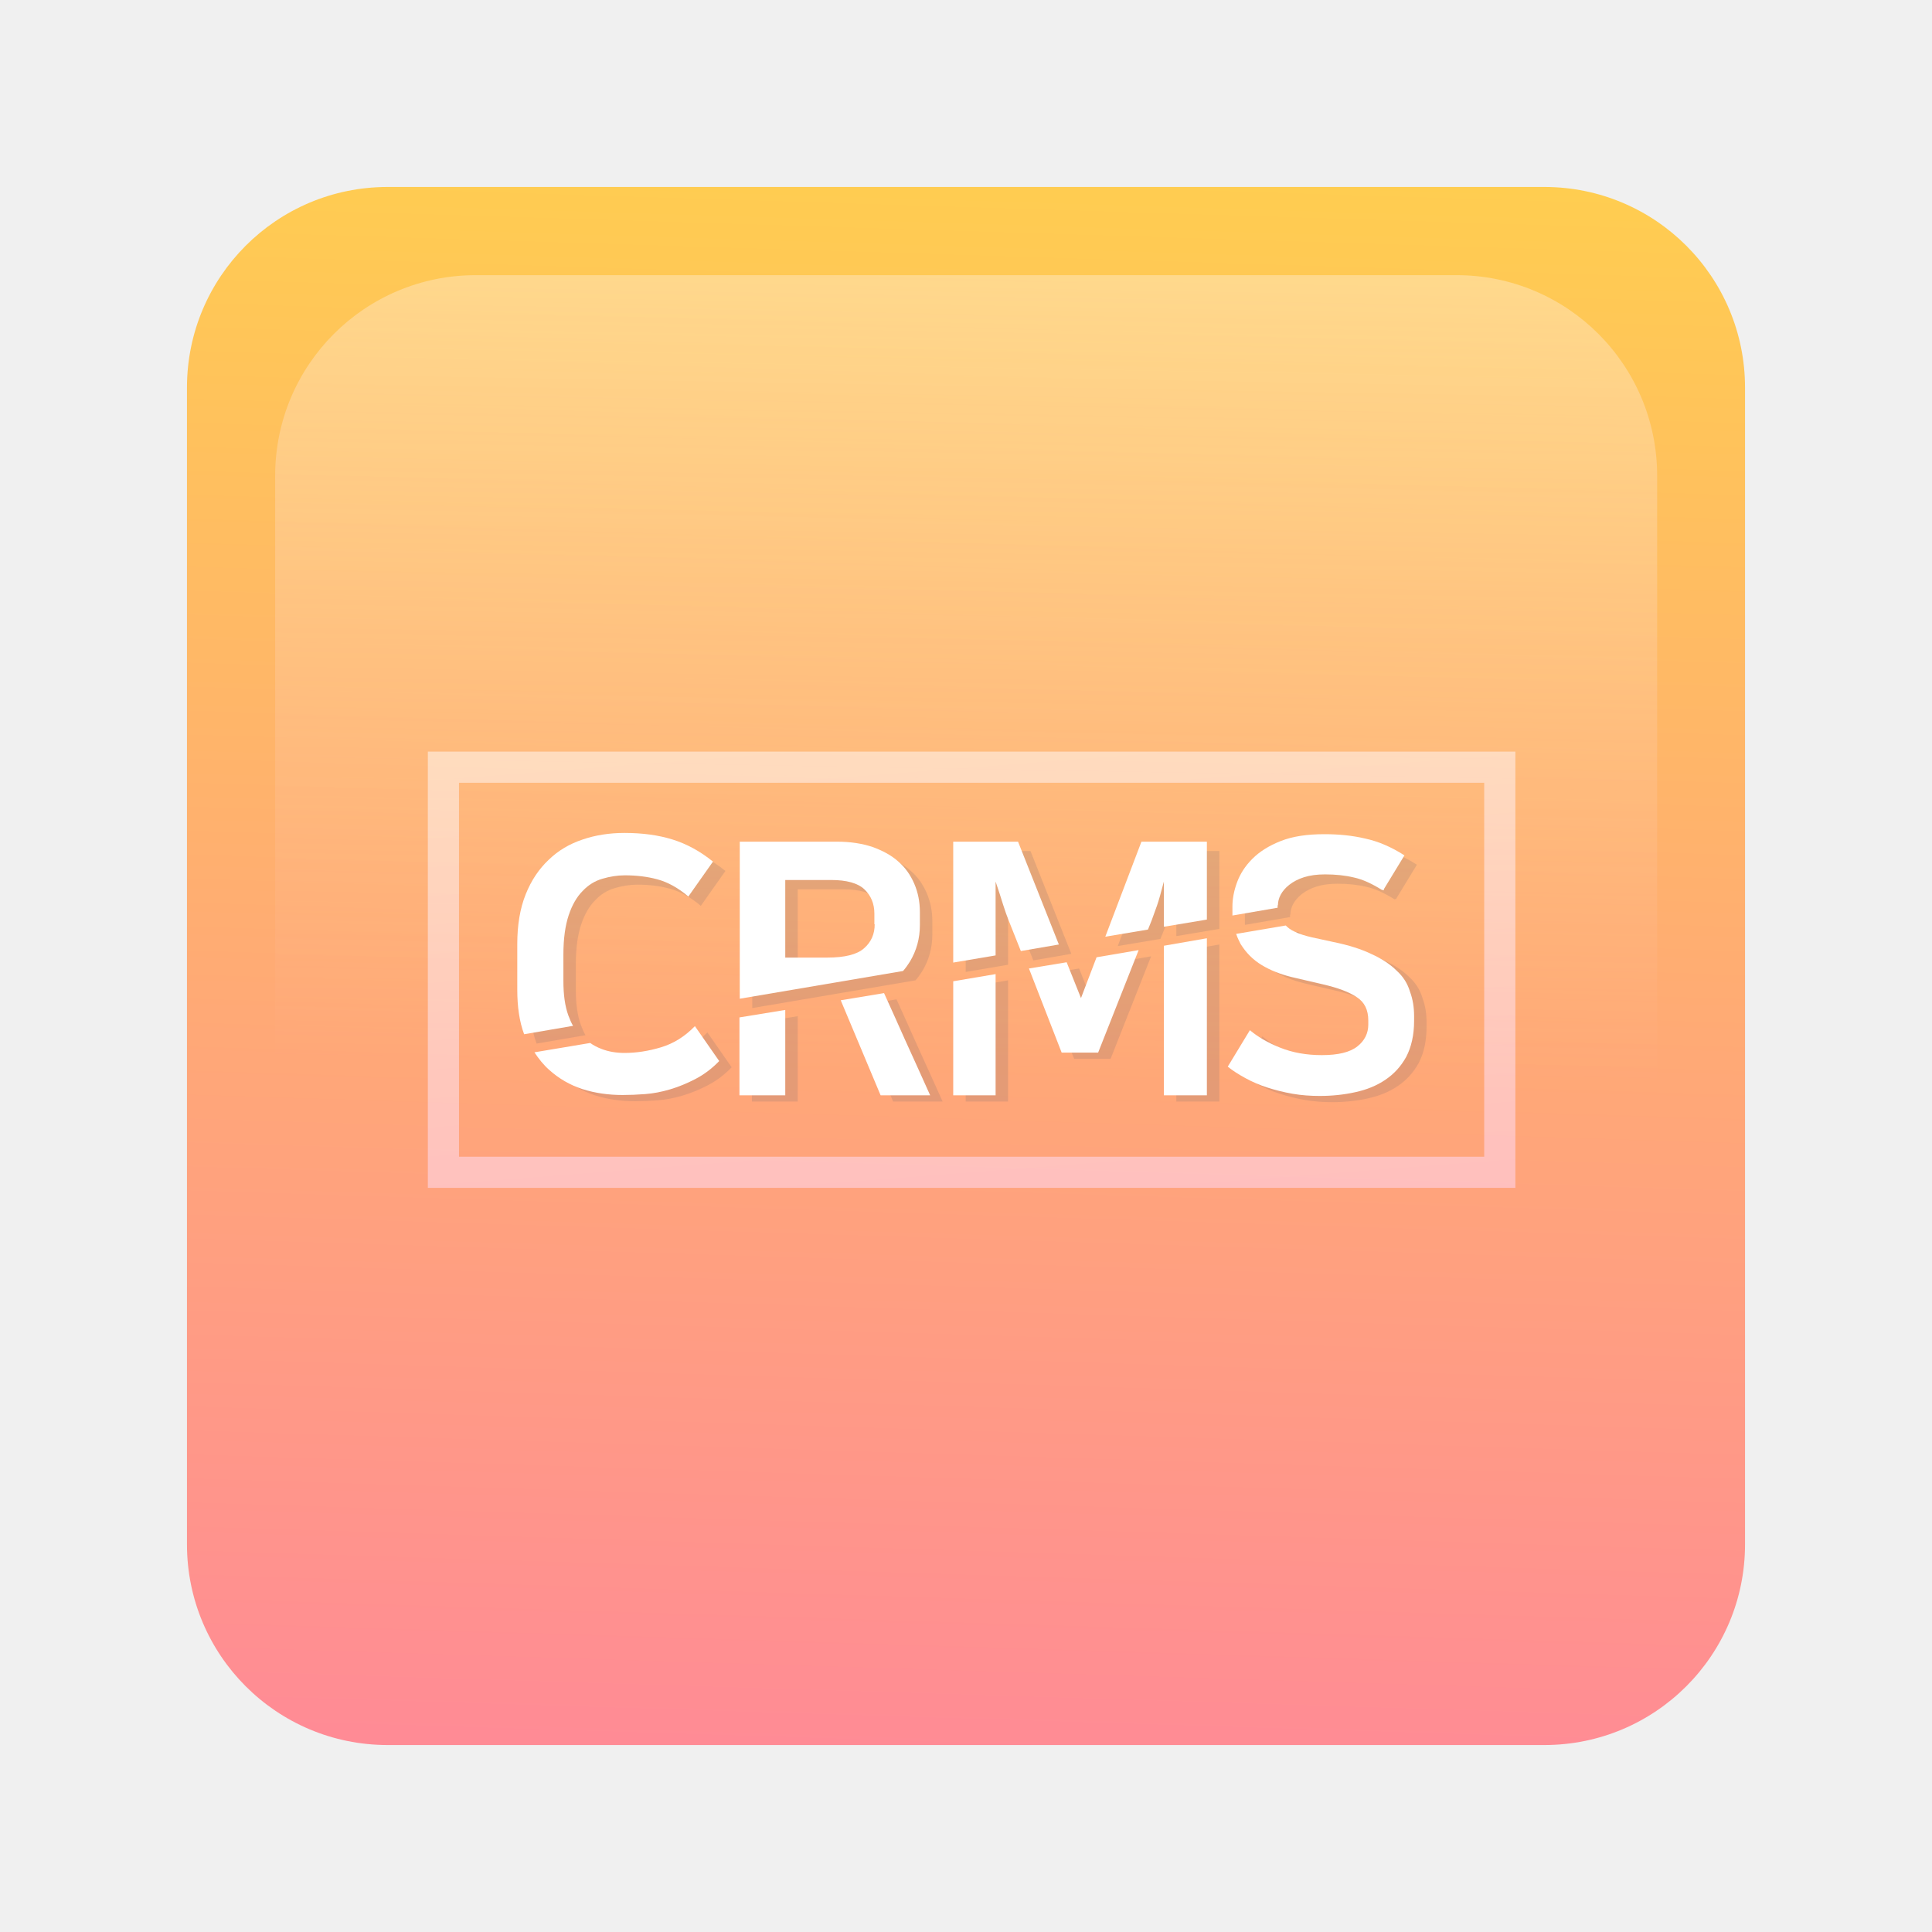
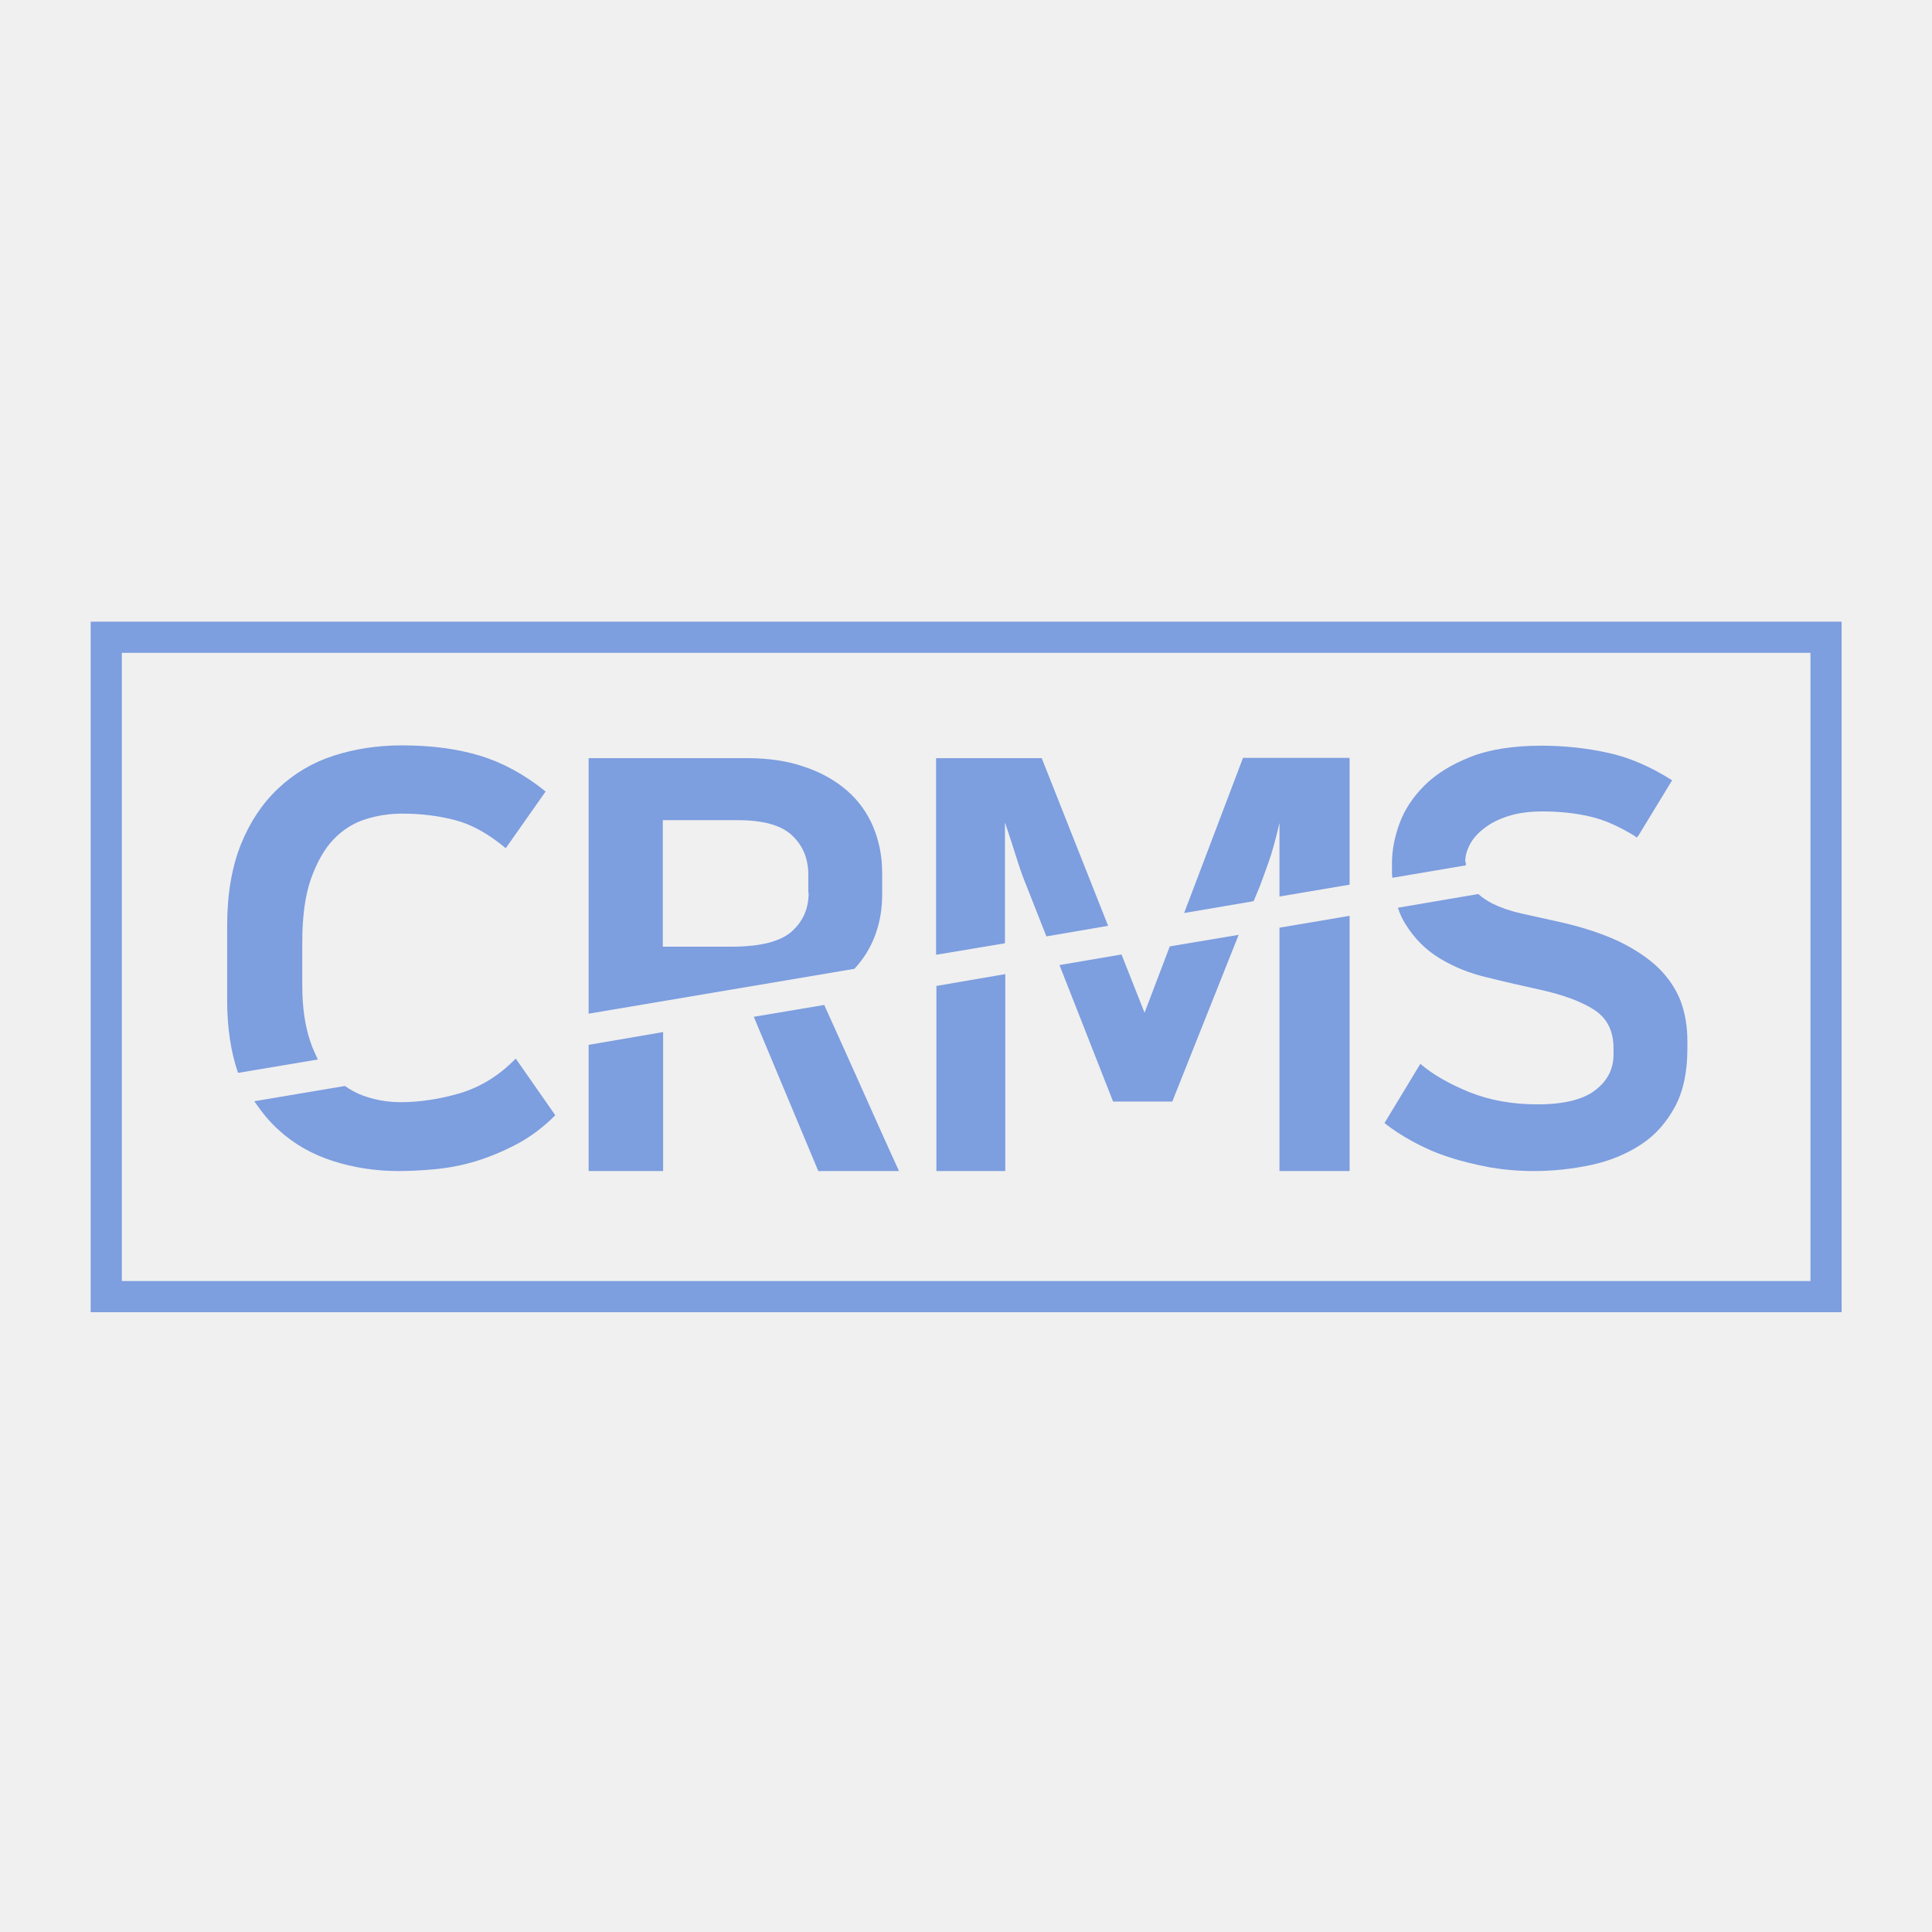
- <svg xmlns="http://www.w3.org/2000/svg" version="1.1" id="CRMS" x="0px" y="0px" viewBox="0 0 620 620" style="enable-background:new 0 0 620 620;" xml:space="preserve">
+ <svg xmlns="http://www.w3.org/2000/svg" version="1.1" id="crms" x="0px" y="0px" viewBox="0 0 620 620" style="enable-background:new 0 0 620 620;" xml:space="preserve">
  <style type="text/css">
- 	.st0{fill:url(#SVGID_1_);}
- 	.st1{opacity:0.5;fill:url(#SVGID_2_);}
- 	.st2{fill:none;}
- 	.st3{opacity:0.2;}
- 	.st4{fill:#7A6A70;}
- 	.st5{fill:#FFFFFF;}
- 	.st6{fill:none;stroke:url(#SVGID_3_);stroke-width:10;stroke-miterlimit:10;}
+ 	.st0{fill:#7D9EDF;}
+ 	.st1{fill:none;stroke:#7D9EDF;stroke-width:10;stroke-miterlimit:10;}
</style>
-   <linearGradient id="SVGID_1_" gradientUnits="userSpaceOnUse" x1="329.983" y1="-329.448" x2="292.005" y2="885.849">
-     <stop offset="0" style="stop-color:#FFFF1C" />
-     <stop offset="1" style="stop-color:#FF61C1" />
-   </linearGradient>
-   <path class="st0" d="M495.6,560H124.4C88.8,560,60,531.2,60,495.6V124.4C60,88.8,88.8,60,124.4,60h371.2c35.6,0,64.4,28.8,64.4,64.4  v371.2C560,531.2,531.2,560,495.6,560z" />
-   <linearGradient id="SVGID_2_" gradientUnits="userSpaceOnUse" x1="309.42" y1="342.839" x2="314.958" y2="29.52">
-     <stop offset="0" style="stop-color:#FFDBFF;stop-opacity:0" />
-     <stop offset="1" style="stop-color:#FFFFFF;stop-opacity:0.8" />
-   </linearGradient>
-   <path class="st1" d="M467.3,531.8H152.7c-35.6,0-64.4-28.8-64.4-64.4V152.7c0-35.6,28.8-64.4,64.4-64.4h314.7  c35.6,0,64.4,28.8,64.4,64.4v314.7C531.8,502.9,502.9,531.8,467.3,531.8z" />
-   <path class="st2" d="M371.3,290.6c-0.6,1.7-1.2,3.3-1.7,4.7l-1.2,2.9l5-0.9v-14.5C372.7,286.3,371.9,288.9,371.3,290.6z" />
-   <polygon class="st2" points="346.9,318.3 351.9,305.2 342.3,306.8 " />
-   <path class="st2" d="M434.6,281.6c-2.9-0.6-6-1-9.3-1c-2.6,0-4.8,0.3-6.7,0.9c-1.9,0.6-3.5,1.4-4.7,2.4c-1.3,1-2.2,2.1-2.8,3.2  c-0.6,1.1-0.9,2.3-0.9,3.4v0.7l33.5-5.7C440.4,283.5,437.4,282.2,434.6,281.6z" />
-   <path class="st2" d="M321.9,289.2c-0.6-1.9-1.4-4.4-2.4-7.4v23.7l8.1-1.4l-3.9-9.8C323.1,292.9,322.5,291.2,321.9,289.2z" />
-   <g class="st3">
-     <path class="st4" d="M180.2,345.3c3.1,2.8,6.7,4.9,10.7,6.2c4.1,1.3,8.4,1.9,12.9,1.9c2.3,0,4.7-0.1,7.3-0.3   c2.6-0.2,5.2-0.7,7.9-1.5c2.7-0.8,5.4-1.9,8.1-3.3c2.7-1.4,5.3-3.3,7.7-5.8l-7.8-11.2c-3.3,3.4-6.9,5.6-10.9,6.8   c-4,1.2-7.9,1.8-11.7,1.8c-2.6,0-5.1-0.4-7.4-1.3c-1.3-0.5-2.5-1.1-3.6-1.9l-17.9,3C176.9,341.8,178.4,343.7,180.2,345.3z" />
-   </g>
-   <g class="st3">
-     <polygon class="st4" points="241.3,353.5 256,353.5 256,326.1 241.3,328.5  " />
-   </g>
-   <g class="st3">
-     <path class="st4" d="M286.6,353.5h15.9c-2.7-6-5.4-12-8.1-17.9c-2.2-4.9-4.4-9.9-6.7-14.9l-13.9,2.3L286.6,353.5z" />
-   </g>
-   <g class="st3">
-     <polygon class="st4" points="377.5,353.5 391.3,353.5 391.3,303.1 377.5,305.5  " />
-   </g>
-   <g class="st3">
-     <polygon class="st4" points="309.9,353.5 323.5,353.5 323.5,314.6 309.9,316.9  " />
-   </g>
-   <g class="st3">
-     <polygon class="st4" points="350.9,322.3 346.3,310.8 334.2,312.8 344.7,339.8 356.4,339.8 369.4,306.9 355.9,309.2  " />
-   </g>
-   <g class="st3">
-     <path class="st4" d="M452.2,313.5c-2-2-4.7-3.8-8-5.3c-3.3-1.6-7.4-2.9-12.3-3.9c-2.4-0.5-4.7-1-6.9-1.5c-2.2-0.5-4.1-1.1-5.7-1.9   c-1.1-0.5-2-1.2-2.7-1.9l-15.9,2.7c0.4,1.2,0.9,2.2,1.4,3.2c1.8,2.9,4,5.1,6.8,6.8c2.8,1.7,5.9,2.9,9.4,3.8   c3.5,0.8,6.9,1.6,10.3,2.4c4.7,1.1,8.3,2.4,10.8,4.1c2.5,1.6,3.7,4.1,3.7,7.5v1.3c0,2.8-1.2,5.2-3.5,7c-2.4,1.9-6.2,2.8-11.4,2.8   c-5,0-9.4-0.8-13.4-2.4c-4-1.6-7.2-3.5-9.7-5.6l-7.1,11.7c1.6,1.3,3.5,2.5,5.7,3.7c2.2,1.2,4.5,2.2,7,3c2.5,0.8,5.2,1.5,8.1,2   c2.9,0.5,5.8,0.7,8.7,0.7c4,0,7.8-0.4,11.4-1.2c3.7-0.8,6.9-2.1,9.7-4c2.8-1.9,5-4.3,6.7-7.4c1.6-3.1,2.5-6.9,2.5-11.5v-1.5   c0-2.8-0.4-5.4-1.3-7.8C455.7,317.6,454.3,315.4,452.2,313.5z" />
-   </g>
-   <path class="st2" d="M266.7,281.3H252v24.9h13.5c5.6,0,9.6-1,11.8-3c2.2-2,3.4-4.5,3.4-7.7v-3.4c0-3.2-1.1-5.8-3.2-7.8  C275.3,282.3,271.7,281.3,266.7,281.3z" />
  <g>
-     <path class="st5" d="M176.2,343.3c3.1,2.8,6.7,4.9,10.7,6.2c4.1,1.3,8.4,1.9,12.9,1.9c2.3,0,4.7-0.1,7.3-0.3   c2.6-0.2,5.2-0.7,7.9-1.5c2.7-0.8,5.4-1.9,8.1-3.3c2.7-1.4,5.3-3.3,7.7-5.8l-7.8-11.2c-3.3,3.4-6.9,5.6-10.9,6.8   c-4,1.2-7.9,1.8-11.7,1.8c-2.6,0-5.1-0.4-7.4-1.3c-1.3-0.5-2.5-1.1-3.6-1.9l-17.9,3C172.9,339.8,174.4,341.7,176.2,343.3z" />
-   </g>
-   <g class="st3">
-     <path class="st4" d="M186.4,328.9c-1.1-3-1.6-6.7-1.6-11.1v-8.5c0-5.1,0.6-9.3,1.7-12.6c1.1-3.3,2.6-5.9,4.5-7.8   c1.8-1.9,3.9-3.2,6.3-3.9c2.4-0.7,4.8-1.1,7.2-1.1c3.7,0,7.2,0.4,10.5,1.3c3.3,0.9,6.6,2.7,9.9,5.5l7.9-11.2   c-4.2-3.4-8.5-5.7-13-7.1c-4.5-1.4-9.6-2.1-15.4-2.1c-4.8,0-9.3,0.7-13.4,2.1c-4.2,1.4-7.8,3.5-10.9,6.5c-3.1,2.9-5.6,6.6-7.4,11.1   c-1.8,4.5-2.7,9.8-2.7,15.9v14.7c0,5.5,0.7,10.3,2.2,14.3l15.7-2.7C187.4,331.4,186.9,330.2,186.4,328.9z" />
-   </g>
-   <g class="st3">
-     <path class="st4" d="M296,311.6c2.1-3.5,3.2-7.4,3.2-11.7v-4.2c0-3.3-0.6-6.3-1.8-9.1c-1.2-2.8-2.9-5.2-5.1-7.1   c-2.2-2-5-3.5-8.3-4.7c-3.3-1.1-7.1-1.7-11.4-1.7h-31.2v50.4l52.4-8.9C294.6,313.7,295.3,312.7,296,311.6z M284.7,299.6   c0,3.1-1.1,5.7-3.4,7.7c-2.2,2-6.2,3-11.8,3H256v-24.9h14.7c5,0,8.6,1,10.7,3c2.1,2,3.2,4.6,3.2,7.8V299.6z" />
-   </g>
-   <g class="st3">
-     <path class="st4" d="M373.6,298.3c0.5-1.4,1.1-3,1.7-4.7c0.6-1.7,1.3-4.3,2.2-7.7v14.5l13.8-2.3v-25h-21l-11.6,30.5l13.7-2.3   L373.6,298.3z" />
-   </g>
-   <g class="st3">
-     <path class="st4" d="M323.5,285.9c1,3,1.8,5.4,2.4,7.4c0.6,1.9,1.2,3.6,1.8,5.1l3.9,9.8l12.2-2.1l-13.1-33h-20.8v38.8l13.6-2.3   V285.9z" />
-   </g>
-   <g class="st3">
-     <path class="st4" d="M414.1,293.5c0-1.1,0.3-2.3,0.9-3.4c0.6-1.1,1.5-2.2,2.8-3.2c1.3-1,2.8-1.8,4.7-2.4c1.9-0.6,4.2-0.9,6.7-0.9   c3.3,0,6.4,0.3,9.3,1c2.8,0.6,5.8,2,9,4l0.5-0.1l6.7-11c-4.2-2.7-8.4-4.5-12.6-5.4c-4.2-1-8.6-1.4-13.1-1.4c-5.6,0-10.2,0.7-14,2.2   c-3.8,1.5-6.8,3.4-9.1,5.7c-2.3,2.3-3.9,4.8-4.9,7.5c-1,2.7-1.5,5.3-1.5,7.8v1.5c0,0.5,0,0.9,0,1.4l14.5-2.5V293.5z" />
+     <path class="st0" d="M89.4,362.6c5,4.6,10.9,7.9,17.5,10c6.6,2.1,13.6,3.2,20.9,3.2c3.7,0,7.7-0.2,11.9-0.6   c4.2-0.4,8.5-1.2,12.8-2.5c4.3-1.3,8.7-3.1,13.1-5.4c4.4-2.3,8.6-5.4,12.6-9.4l-12.7-18.2c-5.3,5.5-11.3,9.1-17.8,11.1   c-6.5,1.9-12.9,2.9-19.1,2.9c-4.2,0-8.2-0.7-12.1-2.1c-2.1-0.8-4-1.8-5.8-3.1l-29.1,4.9C84,356.9,86.5,360,89.4,362.6z" />
  </g>
  <g>
-     <path class="st5" d="M182.4,325.9c-1.1-3-1.6-6.7-1.6-11.1v-8.5c0-5.1,0.6-9.3,1.7-12.6c1.1-3.3,2.6-5.9,4.5-7.8   c1.8-1.9,3.9-3.2,6.3-3.9c2.4-0.7,4.8-1.1,7.2-1.1c3.7,0,7.2,0.4,10.5,1.3c3.3,0.9,6.6,2.7,9.9,5.5l7.9-11.2   c-4.2-3.4-8.5-5.7-13-7.1c-4.5-1.4-9.6-2.1-15.4-2.1c-4.8,0-9.3,0.7-13.4,2.1c-4.2,1.4-7.8,3.5-10.9,6.5c-3.1,2.9-5.6,6.6-7.4,11.1   c-1.8,4.5-2.7,9.8-2.7,15.9v14.7c0,5.5,0.7,10.3,2.2,14.3l15.7-2.7C183.4,328.4,182.9,327.2,182.4,325.9z" />
+     <path class="st0" d="M99.6,334.3c-1.7-5-2.6-11-2.6-18v-13.8c0-8.3,0.9-15.1,2.8-20.5c1.9-5.3,4.3-9.6,7.3-12.7   c3-3.1,6.4-5.2,10.2-6.4c3.8-1.2,7.7-1.8,11.7-1.8c6.1,0,11.8,0.7,17.1,2.1c5.3,1.4,10.7,4.4,16.2,9l12.8-18.2   c-6.8-5.5-13.9-9.3-21.1-11.5c-7.3-2.2-15.6-3.3-25-3.3c-7.8,0-15.1,1.1-21.9,3.3c-6.8,2.2-12.7,5.7-17.8,10.5   c-5.1,4.8-9.1,10.8-12,18c-2.9,7.3-4.4,15.9-4.4,26v24c0,8.9,1.2,16.7,3.5,23.3l25.6-4.3C101.2,338.3,100.3,336.4,99.6,334.3z" />
  </g>
  <g>
-     <path class="st5" d="M292,308.6c2.1-3.5,3.2-7.4,3.2-11.7v-4.2c0-3.3-0.6-6.3-1.8-9.1c-1.2-2.8-2.9-5.2-5.1-7.1   c-2.2-2-5-3.5-8.3-4.7c-3.3-1.1-7.1-1.7-11.4-1.7h-31.2v50.4l52.4-8.9C290.6,310.7,291.3,309.7,292,308.6z M280.7,296.6   c0,3.1-1.1,5.7-3.4,7.7c-2.2,2-6.2,3-11.8,3H252v-24.9h14.7c5,0,8.6,1,10.7,3c2.1,2,3.2,4.6,3.2,7.8V296.6z" />
+     <path class="st0" d="M277.9,306.1c3.5-5.6,5.2-12,5.2-19.1v-6.9c0-5.3-1-10.3-2.9-14.8c-1.9-4.5-4.7-8.4-8.4-11.6   c-3.7-3.2-8.2-5.8-13.6-7.6c-5.4-1.9-11.6-2.8-18.5-2.8h-50.8v82l85.3-14.4C275.6,309.4,276.8,307.8,277.9,306.1z M259.5,286.5   c0,5.1-1.8,9.2-5.5,12.5c-3.7,3.2-10.1,4.8-19.3,4.8h-22v-40.6h24c8.2,0,14,1.6,17.5,4.9c3.5,3.3,5.2,7.5,5.2,12.7V286.5z" />
  </g>
  <g>
-     <polygon class="st5" points="237.3,351.5 252,351.5 252,324.1 237.3,326.5  " />
+     <polygon class="st0" points="188.9,375.8 212.8,375.8 212.8,331.2 188.9,335.3  " />
  </g>
  <g>
-     <path class="st5" d="M282.6,351.5h15.9c-2.7-6-5.4-12-8.1-17.9c-2.2-4.9-4.4-9.9-6.7-14.9l-13.9,2.3L282.6,351.5z" />
+     <path class="st0" d="M262.6,375.8h25.9c-4.5-9.8-8.8-19.5-13.1-29.1c-3.6-8-7.2-16.1-10.9-24.2l-22.6,3.8L262.6,375.8z" />
  </g>
  <g>
-     <polygon class="st5" points="373.5,351.5 387.3,351.5 387.3,301.1 373.5,303.5  " />
+     <polygon class="st0" points="410.6,375.8 433.1,375.8 433.1,293.9 410.6,297.7  " />
  </g>
  <g>
-     <path class="st5" d="M369.6,295.3c0.5-1.4,1.1-3,1.7-4.7c0.6-1.7,1.3-4.3,2.2-7.7v14.5l13.8-2.3v-25h-21l-11.6,30.5l13.7-2.3   L369.6,295.3z" />
+     <path class="st0" d="M404.3,284.4c0.9-2.4,1.8-4.9,2.8-7.7c1-2.8,2.2-7,3.5-12.6v23.6l22.5-3.8v-40.7h-34.2L380,293l22.3-3.8   L404.3,284.4z" />
  </g>
  <g>
-     <path class="st5" d="M319.5,282.9c1,3,1.8,5.4,2.4,7.4c0.6,1.9,1.2,3.6,1.8,5.1l3.9,9.8l12.2-2.1l-13.1-33h-20.8v38.8l13.6-2.3   V282.9z" />
+     <path class="st0" d="M322.6,264.2c1.6,4.8,2.9,8.8,3.9,12c1,3.2,2,5.9,3,8.3l6.3,16l19.8-3.4l-21.3-53.8h-33.9v63.1l22.1-3.7V264.2   z" />
  </g>
  <g>
-     <polygon class="st5" points="305.9,351.5 319.5,351.5 319.5,312.6 305.9,314.9  " />
+     <polygon class="st0" points="300.5,375.8 322.6,375.8 322.6,312.6 300.5,316.4  " />
  </g>
  <g>
-     <polygon class="st5" points="346.9,320.3 342.3,308.8 330.2,310.8 340.7,337.8 352.4,337.8 365.4,304.9 351.9,307.2  " />
+     <polygon class="st0" points="367.3,325 359.9,306.3 340,309.7 357.2,353.5 376.2,353.5 397.5,300 375.4,303.7  " />
  </g>
  <g>
-     <path class="st5" d="M448.2,311.5c-2-2-4.7-3.8-8-5.3c-3.3-1.6-7.4-2.9-12.3-3.9c-2.4-0.5-4.7-1-6.9-1.5c-2.2-0.5-4.1-1.1-5.7-1.9   c-1.1-0.5-2-1.2-2.7-1.9l-15.9,2.7c0.4,1.2,0.9,2.2,1.4,3.2c1.8,2.9,4,5.1,6.8,6.8c2.8,1.7,5.9,2.9,9.4,3.8   c3.5,0.8,6.9,1.6,10.3,2.4c4.7,1.1,8.3,2.4,10.8,4.1c2.5,1.6,3.7,4.1,3.7,7.5v1.3c0,2.8-1.2,5.2-3.5,7c-2.4,1.9-6.2,2.8-11.4,2.8   c-5,0-9.4-0.8-13.4-2.4c-4-1.6-7.2-3.5-9.7-5.6l-7.1,11.7c1.6,1.3,3.5,2.5,5.7,3.7c2.2,1.2,4.5,2.2,7,3c2.5,0.8,5.2,1.5,8.1,2   c2.9,0.5,5.8,0.7,8.7,0.7c4,0,7.8-0.4,11.4-1.2c3.7-0.8,6.9-2.1,9.7-4c2.8-1.9,5-4.3,6.7-7.4c1.6-3.1,2.5-6.9,2.5-11.5v-1.5   c0-2.8-0.4-5.4-1.3-7.8C451.7,315.6,450.3,313.4,448.2,311.5z" />
+     <path class="st0" d="M532.3,310.7c-3.3-3.2-7.6-6.1-13-8.7c-5.4-2.5-12.1-4.7-20-6.4c-4-0.9-7.7-1.7-11.3-2.5   c-3.5-0.8-6.6-1.9-9.2-3.2c-1.7-0.9-3.2-1.9-4.4-3l-25.8,4.4c0.6,1.9,1.4,3.6,2.4,5.2c2.9,4.7,6.5,8.3,11.1,11.1   c4.5,2.7,9.6,4.8,15.3,6.1c5.6,1.4,11.3,2.7,16.8,3.9c7.7,1.7,13.5,3.9,17.6,6.6c4,2.7,6,6.7,6,12.2v2c0,4.6-1.9,8.4-5.8,11.4   c-3.8,3-10,4.6-18.6,4.6c-8.1,0-15.3-1.3-21.8-3.9c-6.4-2.6-11.7-5.6-15.8-9.1l-11.5,19c2.6,2.1,5.7,4.1,9.2,6   c3.5,1.9,7.3,3.6,11.4,4.9c4.1,1.4,8.5,2.4,13.1,3.3c4.7,0.8,9.4,1.2,14.2,1.2c6.4,0,12.7-0.7,18.6-2c6-1.3,11.2-3.5,15.8-6.5   c4.6-3,8.2-7.1,10.9-12.1c2.7-5,4-11.3,4-18.7v-2.4c0-4.6-0.7-8.8-2.1-12.7C537.9,317.5,535.6,314,532.3,310.7z" />
  </g>
  <g>
-     <path class="st5" d="M410.1,290.5c0-1.1,0.3-2.3,0.9-3.4c0.6-1.1,1.5-2.2,2.8-3.2c1.3-1,2.8-1.8,4.7-2.4c1.9-0.6,4.2-0.9,6.7-0.9   c3.3,0,6.4,0.3,9.3,1c2.8,0.6,5.8,2,9,4l0.5-0.1l6.7-11c-4.2-2.7-8.4-4.5-12.6-5.4c-4.2-1-8.6-1.4-13.1-1.4c-5.6,0-10.2,0.7-14,2.2   c-3.8,1.5-6.8,3.4-9.1,5.7c-2.3,2.3-3.9,4.8-4.9,7.5c-1,2.7-1.5,5.3-1.5,7.8v1.5c0,0.5,0,0.9,0,1.4l14.5-2.5V290.5z" />
+     <path class="st0" d="M470.2,276.6c0-1.9,0.5-3.7,1.5-5.6c1-1.9,2.5-3.6,4.6-5.2c2-1.6,4.6-2.9,7.7-3.9c3.1-1,6.8-1.5,11-1.5   c5.3,0,10.4,0.5,15.1,1.6c4.6,1,9.5,3.2,14.7,6.4l0.9-0.1l10.9-17.9c-6.8-4.3-13.6-7.3-20.5-8.8c-6.8-1.5-14-2.3-21.4-2.3   c-9.1,0-16.7,1.2-22.8,3.6c-6.1,2.4-11.1,5.5-14.8,9.2c-3.7,3.7-6.4,7.8-8,12.2c-1.6,4.4-2.4,8.7-2.4,12.7v2.4c0,0.8,0,1.5,0.1,2.3   l23.6-4V276.6z" />
  </g>
-   <path class="st5" d="M444,285.7l0.2-0.3l-0.5,0.1C443.7,285.6,443.8,285.6,444,285.7z" />
-   <linearGradient id="SVGID_3_" gradientUnits="userSpaceOnUse" x1="318.184" y1="394.251" x2="305.322" y2="228.212">
-     <stop offset="0" style="stop-color:#FFDBFF;stop-opacity:0.5" />
-     <stop offset="1" style="stop-color:#FFFFFF;stop-opacity:0.5" />
-   </linearGradient>
-   <rect x="142.3" y="246.2" class="st6" width="339" height="130" />
+   <path class="st0" d="M525.3,268.8l0.3-0.5l-0.9,0.1C524.9,268.6,525.1,268.7,525.3,268.8z" />
+   <rect x="34.1" y="204.5" class="st1" width="551.9" height="211.6" />
</svg>
